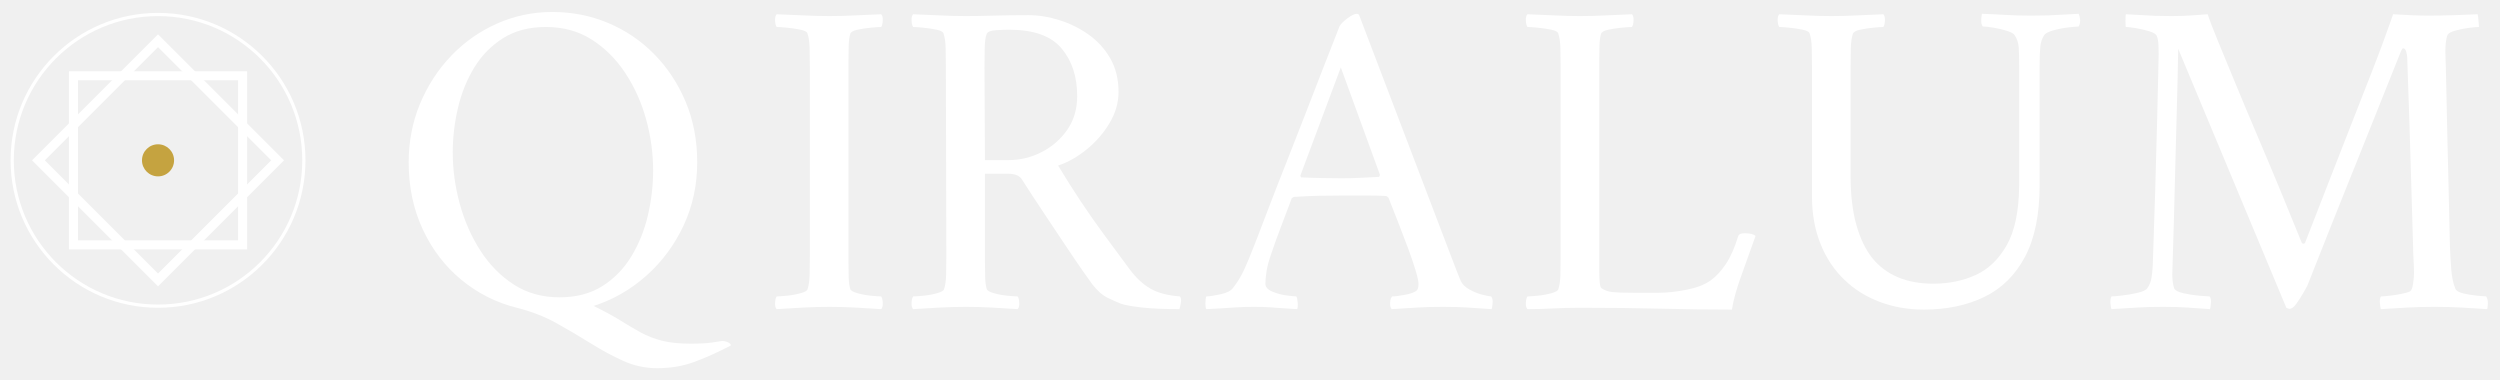
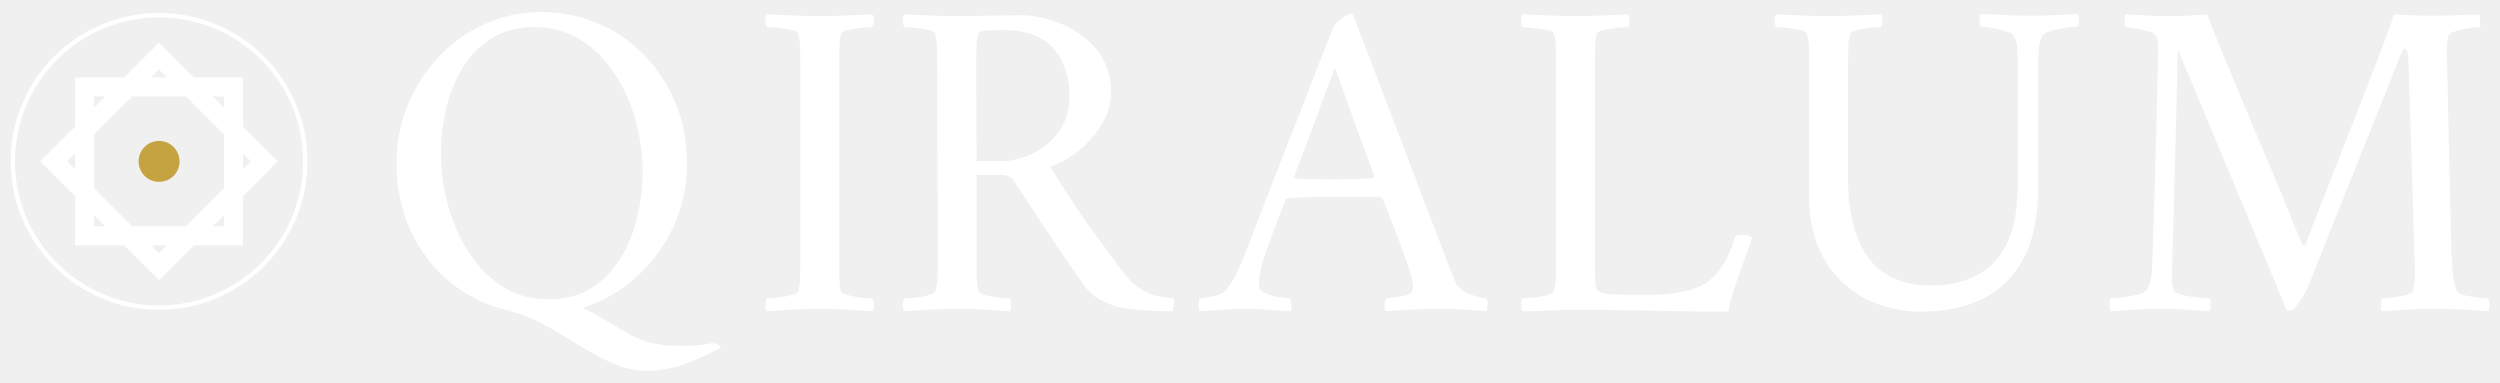
- <svg xmlns="http://www.w3.org/2000/svg" viewBox="-20.73 145.03 6782.36 1029.75" role="img" aria-labelledby="t d" shape-rendering="geometricPrecision">
-   <g fill="none" stroke="#FFFFFF" stroke-linejoin="miter" transform="translate(408.00 580.00) scale(3.956479)">
-     <circle cx="0" cy="0" r="100" stroke-width="2.2" />
-     <path d="M 0.00 -82.00 L 82.00 0.00 L 0.00 82.00 L -82.00 0.00 Z" stroke-width="6.2" />
-     <path d="M 57.98 -57.98 L 57.98 57.98 L -57.98 57.98 L -57.98 -57.98 Z" stroke-width="6.2" />
-     <circle cx="0" cy="0" r="11" fill="#C5A340" stroke="none" />
+ <svg xmlns="http://www.w3.org/2000/svg" viewBox="-20.73 145.03 6737.82 1029.75" role="img" aria-labelledby="t d" shape-rendering="geometricPrecision">
+   <g fill="none" stroke="#FFFFFF" stroke-linejoin="miter" transform="translate(408.00 580.00) scale(3.940887)">
+     <circle cx="0" cy="0" r="100" stroke-width="3.0" />
+     <path d="M 0.00 -72.00 L 72.00 0.00 L 0.00 72.00 L -72.00 0.00 Z" stroke-width="13" />
+     <path d="M 50.91 -50.91 L 50.91 50.91 L -50.91 50.91 L -50.91 -50.91 Z" stroke-width="13" />
+     <circle cx="0" cy="0" r="14" fill="#C5A340" stroke="none" />
  </g>
-   <g transform="translate(1088.00 980) scale(1 -1)" fill="#FFFFFF">
+   <g transform="translate(1048.00 980) scale(1 -1)" fill="#FFFFFF">
    <path d="M 364.00 651.00 Q 429.00 651.00 486.50 627.00 Q 544.00 603.00 588.00 558.50 Q 632.00 514.00 657.50 453.50 Q 683.00 393.00 683.00 320.00 Q 683.00 245.00 653.00 181.00 Q 623.00 117.00 571.50 71.00 Q 520.00 25.00 455.00 4.00 Q 490.00 -13.00 514.00 -28.00 Q 538.00 -43.00 559.00 -54.50 Q 580.00 -66.00 605.50 -72.50 Q 631.00 -79.00 669.00 -79.00 Q 698.00 -79.00 715.50 -76.50 Q 733.00 -74.00 738.00 -73.00 Q 743.00 -73.00 748.50 -75.00 Q 754.00 -77.00 756.00 -80.00 Q 757.00 -81.00 757.00 -83.00 Q 717.00 -104.00 678.50 -118.50 Q 640.00 -133.00 595.00 -133.00 Q 556.00 -133.00 520.50 -117.00 Q 485.00 -101.00 449.00 -78.50 Q 413.00 -56.00 373.50 -34.00 Q 334.00 -12.00 286.00 0.00 Q 218.00 17.00 164.00 61.50 Q 110.00 106.00 79.00 172.50 Q 48.00 239.00 48.00 320.00 Q 48.00 389.00 73.00 449.00 Q 98.00 509.00 141.50 554.50 Q 185.00 600.00 242.50 625.50 Q 300.00 651.00 364.00 651.00 Z M 350.00 618.00 Q 295.00 618.00 256.00 593.50 Q 217.00 569.00 192.50 529.00 Q 168.00 489.00 156.50 440.00 Q 145.00 391.00 145.00 342.00 Q 145.00 285.00 160.50 228.50 Q 176.00 172.00 206.00 125.50 Q 236.00 79.00 279.50 51.00 Q 323.00 23.00 380.00 23.00 Q 435.00 23.00 474.00 47.50 Q 513.00 72.00 538.00 113.00 Q 563.00 154.00 574.50 203.50 Q 586.00 253.00 586.00 302.00 Q 586.00 359.00 570.50 415.00 Q 555.00 471.00 524.50 517.00 Q 494.00 563.00 450.50 590.50 Q 407.00 618.00 350.00 618.00 Z" transform="translate(-59.17 0) scale(1.232666)" />
    <path d="M 160.00 642.00 Q 189.00 642.00 216.50 643.50 Q 244.00 645.00 274.00 646.00 Q 278.00 642.00 277.50 632.00 Q 277.00 622.00 274.00 618.00 Q 268.00 618.00 252.00 616.50 Q 236.00 615.00 222.00 612.00 Q 208.00 609.00 206.00 603.00 Q 203.00 593.00 202.50 577.00 Q 202.00 561.00 202.00 542.00 Q 202.00 539.00 202.00 536.00 Q 202.00 533.00 202.00 530.00 L 202.00 113.00 Q 202.00 110.00 202.00 107.00 Q 202.00 104.00 202.00 101.00 Q 202.00 82.00 202.50 66.50 Q 203.00 51.00 206.00 41.00 Q 208.00 36.00 222.00 32.00 Q 236.00 28.00 252.00 26.50 Q 268.00 25.00 274.00 25.00 Q 277.00 21.00 277.50 11.00 Q 278.00 1.00 274.00 -3.00 Q 244.00 -1.00 216.50 0.50 Q 189.00 2.00 160.00 2.00 Q 132.00 2.00 103.00 0.50 Q 74.00 -1.00 44.00 -3.00 Q 40.00 1.00 40.50 11.00 Q 41.00 21.00 44.00 25.00 Q 50.00 25.00 66.00 26.50 Q 82.00 28.00 96.50 32.00 Q 111.00 36.00 112.00 41.00 Q 116.00 53.00 116.50 72.00 Q 117.00 91.00 117.00 113.00 L 117.00 530.00 Q 117.00 552.00 116.50 571.50 Q 116.00 591.00 112.00 603.00 Q 111.00 609.00 96.50 612.00 Q 82.00 615.00 66.00 616.50 Q 50.00 618.00 44.00 618.00 Q 41.00 622.00 40.50 632.00 Q 40.00 642.00 44.00 646.00 Q 74.00 645.00 103.00 643.50 Q 132.00 642.00 160.00 642.00 Z" transform="translate(944.11 0) scale(1.232666)" />
    <path d="M 298.00 644.00 Q 331.00 644.00 366.00 633.00 Q 401.00 622.00 430.50 601.00 Q 460.00 580.00 478.00 548.50 Q 496.00 517.00 496.00 475.00 Q 496.00 440.00 476.50 407.00 Q 457.00 374.00 426.50 349.00 Q 396.00 324.00 363.00 313.00 Q 389.00 270.00 413.00 234.00 Q 437.00 198.00 463.00 162.50 Q 489.00 127.00 521.00 84.00 Q 542.00 56.00 566.50 42.00 Q 591.00 28.00 631.00 25.00 Q 635.00 21.00 633.00 10.00 Q 631.00 -1.00 630.00 -3.00 Q 581.00 -3.00 548.50 0.50 Q 516.00 4.00 501.00 9.00 Q 491.00 13.00 473.00 21.50 Q 455.00 30.00 438.00 52.00 Q 432.00 60.00 416.00 83.00 Q 400.00 106.00 378.00 139.00 Q 356.00 172.00 331.00 209.50 Q 306.00 247.00 283.00 283.00 Q 275.00 295.00 253.00 295.00 L 202.00 295.00 L 202.00 113.00 Q 202.00 110.00 202.00 107.00 Q 202.00 104.00 202.00 101.00 Q 202.00 82.00 202.50 66.50 Q 203.00 51.00 206.00 41.00 Q 208.00 36.00 222.00 32.00 Q 236.00 28.00 252.00 26.50 Q 268.00 25.00 274.00 25.00 Q 277.00 21.00 277.50 11.00 Q 278.00 1.00 274.00 -3.00 Q 244.00 -1.00 216.50 0.50 Q 189.00 2.00 160.00 2.00 Q 132.00 2.00 103.00 0.50 Q 74.00 -1.00 44.00 -3.00 Q 40.00 1.00 40.50 11.00 Q 41.00 21.00 44.00 25.00 Q 50.00 25.00 66.00 26.50 Q 82.00 28.00 96.50 32.00 Q 111.00 36.00 112.00 41.00 Q 116.00 53.00 116.50 72.00 Q 117.00 91.00 117.00 113.00 L 116.00 530.00 Q 116.00 552.00 115.50 571.50 Q 115.00 591.00 111.00 603.00 Q 110.00 609.00 95.50 612.00 Q 81.00 615.00 65.50 616.50 Q 50.00 618.00 44.00 618.00 Q 41.00 622.00 40.50 632.00 Q 40.00 642.00 44.00 646.00 Q 74.00 645.00 102.50 643.50 Q 131.00 642.00 159.00 642.00 Q 188.00 642.00 221.50 643.00 Q 255.00 644.00 298.00 644.00 Z M 405.00 466.00 Q 405.00 530.00 370.50 571.00 Q 336.00 612.00 255.00 612.00 Q 246.00 612.00 227.50 611.00 Q 209.00 610.00 206.00 603.00 Q 202.00 594.00 201.50 572.50 Q 201.00 551.00 201.00 529.00 L 202.00 325.00 L 254.00 325.00 Q 292.00 325.00 326.50 342.50 Q 361.00 360.00 383.00 391.50 Q 405.00 423.00 405.00 466.00 Z" transform="translate(1314.38 0) scale(1.232666)" />
    <path d="M 93.00 136.00 Q 93.00 136.00 102.50 160.50 Q 112.00 185.00 128.00 227.00 Q 144.00 269.00 164.50 320.50 Q 185.00 372.00 206.00 426.50 Q 227.00 481.00 246.50 531.00 Q 266.00 581.00 281.00 619.00 Q 285.00 627.00 298.50 637.00 Q 312.00 647.00 319.00 647.00 Q 321.00 647.00 321.50 646.50 Q 322.00 646.00 324.00 645.00 L 523.00 123.00 Q 545.00 65.00 548.00 59.00 Q 553.00 48.00 567.50 40.00 Q 582.00 32.00 596.50 28.50 Q 611.00 25.00 615.00 25.00 Q 619.00 20.00 618.00 9.50 Q 617.00 -1.00 616.00 -3.00 Q 587.00 -1.00 564.00 0.50 Q 541.00 2.00 509.00 2.00 Q 475.00 2.00 452.50 0.50 Q 430.00 -1.00 396.00 -3.00 Q 392.00 1.00 392.50 11.00 Q 393.00 21.00 397.00 25.00 Q 406.00 25.00 425.00 28.50 Q 444.00 32.00 451.00 38.00 Q 455.00 42.00 455.00 52.00 Q 455.00 61.00 448.50 82.50 Q 442.00 104.00 432.00 131.00 Q 422.00 158.00 412.00 183.50 Q 402.00 209.00 395.50 225.50 Q 389.00 242.00 389.00 242.00 Q 389.00 242.00 387.00 244.00 Q 385.00 246.00 383.00 246.00 Q 368.00 247.00 346.00 247.00 Q 324.00 247.00 305.00 247.00 Q 300.00 247.00 295.00 247.00 Q 290.00 247.00 286.00 247.00 Q 256.00 247.00 235.00 246.50 Q 214.00 246.00 181.00 244.00 Q 180.00 244.00 178.00 242.50 Q 176.00 241.00 176.00 241.00 Q 176.00 241.00 168.50 221.00 Q 161.00 201.00 150.50 173.50 Q 140.00 146.00 132.00 122.00 Q 123.00 97.00 120.50 80.00 Q 118.00 63.00 118.00 53.00 Q 118.00 42.00 133.50 35.50 Q 149.00 29.00 165.50 27.00 Q 182.00 25.00 186.00 25.00 Q 188.00 23.00 189.00 12.50 Q 190.00 2.00 188.00 -3.00 Q 169.00 -2.00 155.50 -1.00 Q 142.00 0.00 128.50 1.00 Q 115.00 2.00 93.00 2.00 Q 71.00 2.00 56.00 1.00 Q 41.00 0.00 26.00 -1.00 Q 11.00 -2.00 -12.00 -3.00 Q -14.00 -1.00 -14.00 9.50 Q -14.00 20.00 -12.00 25.00 Q -3.00 25.00 18.50 29.50 Q 40.00 34.00 47.00 44.00 Q 62.00 63.00 72.50 86.50 Q 83.00 110.00 93.00 136.00 Z M 284.00 529.00 L 195.00 291.00 Q 195.00 291.00 195.50 289.00 Q 196.00 287.00 197.00 287.00 Q 216.00 286.00 242.50 285.50 Q 269.00 285.00 285.00 285.00 Q 308.00 285.00 326.50 286.00 Q 345.00 287.00 367.00 288.00 Q 369.00 288.00 369.50 290.50 Q 370.00 293.00 370.00 293.00 Z" transform="translate(2178.74 0) scale(1.232666)" />
    <path d="M 202.00 113.00 Q 202.00 111.00 202.00 107.00 Q 202.00 98.00 202.00 83.50 Q 202.00 69.00 203.00 57.00 Q 204.00 45.00 207.00 43.00 Q 217.00 36.00 231.50 34.50 Q 246.00 33.00 277.00 33.00 L 332.00 33.00 Q 360.00 33.00 393.50 39.50 Q 427.00 46.00 447.00 60.00 Q 465.00 73.00 480.50 96.00 Q 496.00 119.00 508.00 158.00 Q 510.00 164.00 522.00 164.00 Q 540.00 164.00 546.00 158.00 Q 532.00 118.00 515.50 73.00 Q 499.00 28.00 494.00 -4.00 Q 415.00 -4.00 337.00 -2.00 Q 259.00 0.00 161.00 0.00 Q 127.00 0.00 100.00 -1.50 Q 73.00 -3.00 44.00 -3.00 Q 40.00 1.00 40.50 11.00 Q 41.00 21.00 44.00 25.00 Q 50.00 25.00 66.00 26.50 Q 82.00 28.00 96.50 32.00 Q 111.00 36.00 112.00 41.00 Q 116.00 53.00 116.50 72.00 Q 117.00 91.00 117.00 113.00 L 117.00 530.00 Q 117.00 552.00 116.50 571.50 Q 116.00 591.00 112.00 603.00 Q 111.00 609.00 96.50 612.00 Q 82.00 615.00 66.00 616.50 Q 50.00 618.00 44.00 618.00 Q 41.00 622.00 40.50 632.00 Q 40.00 642.00 44.00 646.00 Q 74.00 645.00 103.00 643.50 Q 132.00 642.00 160.00 642.00 Q 189.00 642.00 216.50 643.50 Q 244.00 645.00 274.00 646.00 Q 278.00 642.00 277.50 632.00 Q 277.00 622.00 274.00 618.00 Q 268.00 618.00 252.00 616.50 Q 236.00 615.00 222.00 612.00 Q 208.00 609.00 206.00 603.00 Q 203.00 593.00 202.50 577.00 Q 202.00 561.00 202.00 542.00 Q 202.00 539.00 202.00 536.00 Q 202.00 533.00 202.00 530.00 Z" transform="translate(2980.92 0) scale(1.232666)" />
    <path d="M 144.00 642.00 Q 173.00 642.00 200.50 643.50 Q 228.00 645.00 258.00 646.00 Q 262.00 642.00 261.50 632.00 Q 261.00 622.00 258.00 618.00 Q 252.00 618.00 236.50 616.50 Q 221.00 615.00 207.00 612.00 Q 193.00 609.00 191.00 603.00 Q 187.00 591.00 186.50 571.50 Q 186.00 552.00 186.00 530.00 L 186.00 289.00 Q 186.00 228.00 198.50 183.00 Q 211.00 138.00 234.00 109.00 Q 280.00 53.00 368.00 53.00 Q 419.00 53.00 461.00 72.00 Q 503.00 91.00 529.50 137.50 Q 556.00 184.00 557.00 268.00 L 557.00 532.00 Q 557.00 558.00 556.00 573.00 Q 555.00 588.00 547.00 600.00 Q 544.00 605.00 530.00 609.50 Q 516.00 614.00 500.50 616.50 Q 485.00 619.00 477.00 619.00 Q 473.00 624.00 473.50 633.50 Q 474.00 643.00 475.00 647.00 Q 504.00 646.00 527.50 644.50 Q 551.00 643.00 583.00 643.00 Q 606.00 643.00 620.50 643.50 Q 635.00 644.00 650.50 645.00 Q 666.00 646.00 688.00 647.00 Q 690.00 643.00 691.00 635.00 Q 692.00 627.00 688.00 619.00 Q 682.00 619.00 665.00 617.00 Q 648.00 615.00 632.00 610.50 Q 616.00 606.00 612.00 600.00 Q 605.00 589.00 603.50 575.00 Q 602.00 561.00 602.00 533.00 L 602.00 270.00 Q 602.00 173.00 570.00 112.50 Q 538.00 52.00 480.50 24.00 Q 423.00 -4.00 347.00 -4.00 Q 295.00 -4.00 250.00 13.00 Q 205.00 30.00 173.00 61.00 Q 139.00 93.00 120.00 140.00 Q 101.00 187.00 101.00 245.00 L 101.00 530.00 Q 101.00 552.00 100.50 571.50 Q 100.00 591.00 96.00 603.00 Q 95.00 609.00 80.50 612.00 Q 66.00 615.00 50.50 616.50 Q 35.00 618.00 29.00 618.00 Q 26.00 622.00 25.50 632.00 Q 25.00 642.00 29.00 646.00 Q 59.00 645.00 87.50 643.50 Q 116.00 642.00 144.00 642.00 Z" transform="translate(3682.59 0) scale(1.232666)" />
    <path d="M 159.00 642.00 Q 184.00 642.00 203.00 643.50 Q 222.00 645.00 238.00 646.00 Q 244.00 627.00 260.50 587.00 Q 277.00 547.00 299.50 492.50 Q 322.00 438.00 348.00 377.00 Q 374.00 316.00 399.00 255.50 Q 424.00 195.00 445.00 143.00 Q 446.00 141.00 449.00 141.00 Q 452.00 141.00 453.00 145.00 Q 482.00 219.00 505.00 278.50 Q 528.00 338.00 551.50 397.50 Q 575.00 457.00 603.00 529.00 Q 612.00 552.00 622.00 579.00 Q 632.00 606.00 639.00 626.00 Q 646.00 646.00 646.00 646.00 Q 693.00 643.00 723.00 643.00 Q 749.00 643.00 781.50 644.00 Q 814.00 645.00 832.00 646.00 Q 833.00 644.00 834.00 631.00 Q 835.00 618.00 835.00 618.00 Q 828.00 618.00 812.50 616.00 Q 797.00 614.00 783.00 610.00 Q 769.00 606.00 766.00 601.00 Q 763.00 594.00 762.00 583.00 Q 761.00 572.00 761.00 563.00 Q 762.00 538.00 763.00 487.00 Q 764.00 436.00 765.50 372.50 Q 767.00 309.00 768.50 247.00 Q 770.00 185.00 771.00 137.00 Q 772.00 109.00 774.00 84.00 Q 776.00 59.00 783.00 42.00 Q 786.00 35.00 801.00 31.50 Q 816.00 28.00 831.50 26.50 Q 847.00 25.00 851.00 25.00 Q 855.00 18.00 854.50 8.50 Q 854.00 -1.00 853.00 -3.00 Q 824.00 -1.00 796.50 0.50 Q 769.00 2.00 737.00 2.00 Q 703.00 2.00 678.00 0.50 Q 653.00 -1.00 619.00 -3.00 Q 618.00 -1.00 617.00 9.00 Q 616.00 19.00 619.00 25.00 Q 625.00 25.00 638.00 26.50 Q 651.00 28.00 664.00 30.50 Q 677.00 33.00 683.00 36.00 Q 688.00 39.00 690.00 53.00 Q 692.00 67.00 692.00 77.00 Q 692.00 88.00 691.00 105.50 Q 690.00 123.00 690.00 134.00 Q 688.00 205.00 686.00 270.50 Q 684.00 336.00 682.00 404.50 Q 680.00 473.00 677.00 552.00 Q 677.00 555.00 675.00 563.00 Q 673.00 571.00 668.00 571.00 Q 666.00 571.00 663.00 564.00 Q 633.00 489.00 607.50 425.00 Q 582.00 361.00 558.00 301.50 Q 534.00 242.00 509.50 180.50 Q 485.00 119.00 457.00 48.00 Q 455.00 44.00 448.00 32.00 Q 441.00 20.00 433.50 9.50 Q 426.00 -1.00 420.00 -2.00 Q 418.00 -3.00 413.00 -1.00 Q 412.00 0.00 411.00 0.00 L 173.00 570.00 Q 172.00 506.00 170.00 438.00 Q 168.00 370.00 166.50 306.00 Q 165.00 242.00 163.50 190.50 Q 162.00 139.00 161.00 107.50 Q 160.00 76.00 160.00 73.00 Q 160.00 66.00 161.00 57.50 Q 162.00 49.00 164.00 43.00 Q 167.00 36.00 184.50 32.00 Q 202.00 28.00 220.00 26.50 Q 238.00 25.00 242.00 25.00 Q 246.00 21.00 245.00 10.00 Q 244.00 -1.00 243.00 -3.00 Q 214.00 -1.00 193.00 0.50 Q 172.00 2.00 140.00 2.00 Q 106.00 2.00 83.00 0.50 Q 60.00 -1.00 26.00 -3.00 Q 25.00 -1.00 24.00 9.00 Q 23.00 19.00 26.00 25.00 Q 32.00 25.00 49.50 27.00 Q 67.00 29.00 84.00 33.00 Q 101.00 37.00 105.00 43.00 Q 112.00 53.00 114.00 64.50 Q 116.00 76.00 117.00 92.00 Q 120.00 180.00 122.50 261.00 Q 125.00 342.00 126.50 406.50 Q 128.00 471.00 129.00 511.50 Q 130.00 552.00 130.00 559.00 Q 130.00 570.00 129.50 580.00 Q 129.00 590.00 126.00 598.00 Q 124.00 604.00 109.50 608.50 Q 95.00 613.00 79.50 615.50 Q 64.00 618.00 58.00 618.00 Q 57.00 618.00 57.00 631.50 Q 57.00 645.00 58.00 646.00 Q 81.00 645.00 95.00 644.00 Q 109.00 643.00 123.00 642.50 Q 137.00 642.00 159.00 642.00 Z" transform="translate(4587.33 0) scale(1.232666)" />
  </g>
</svg>
